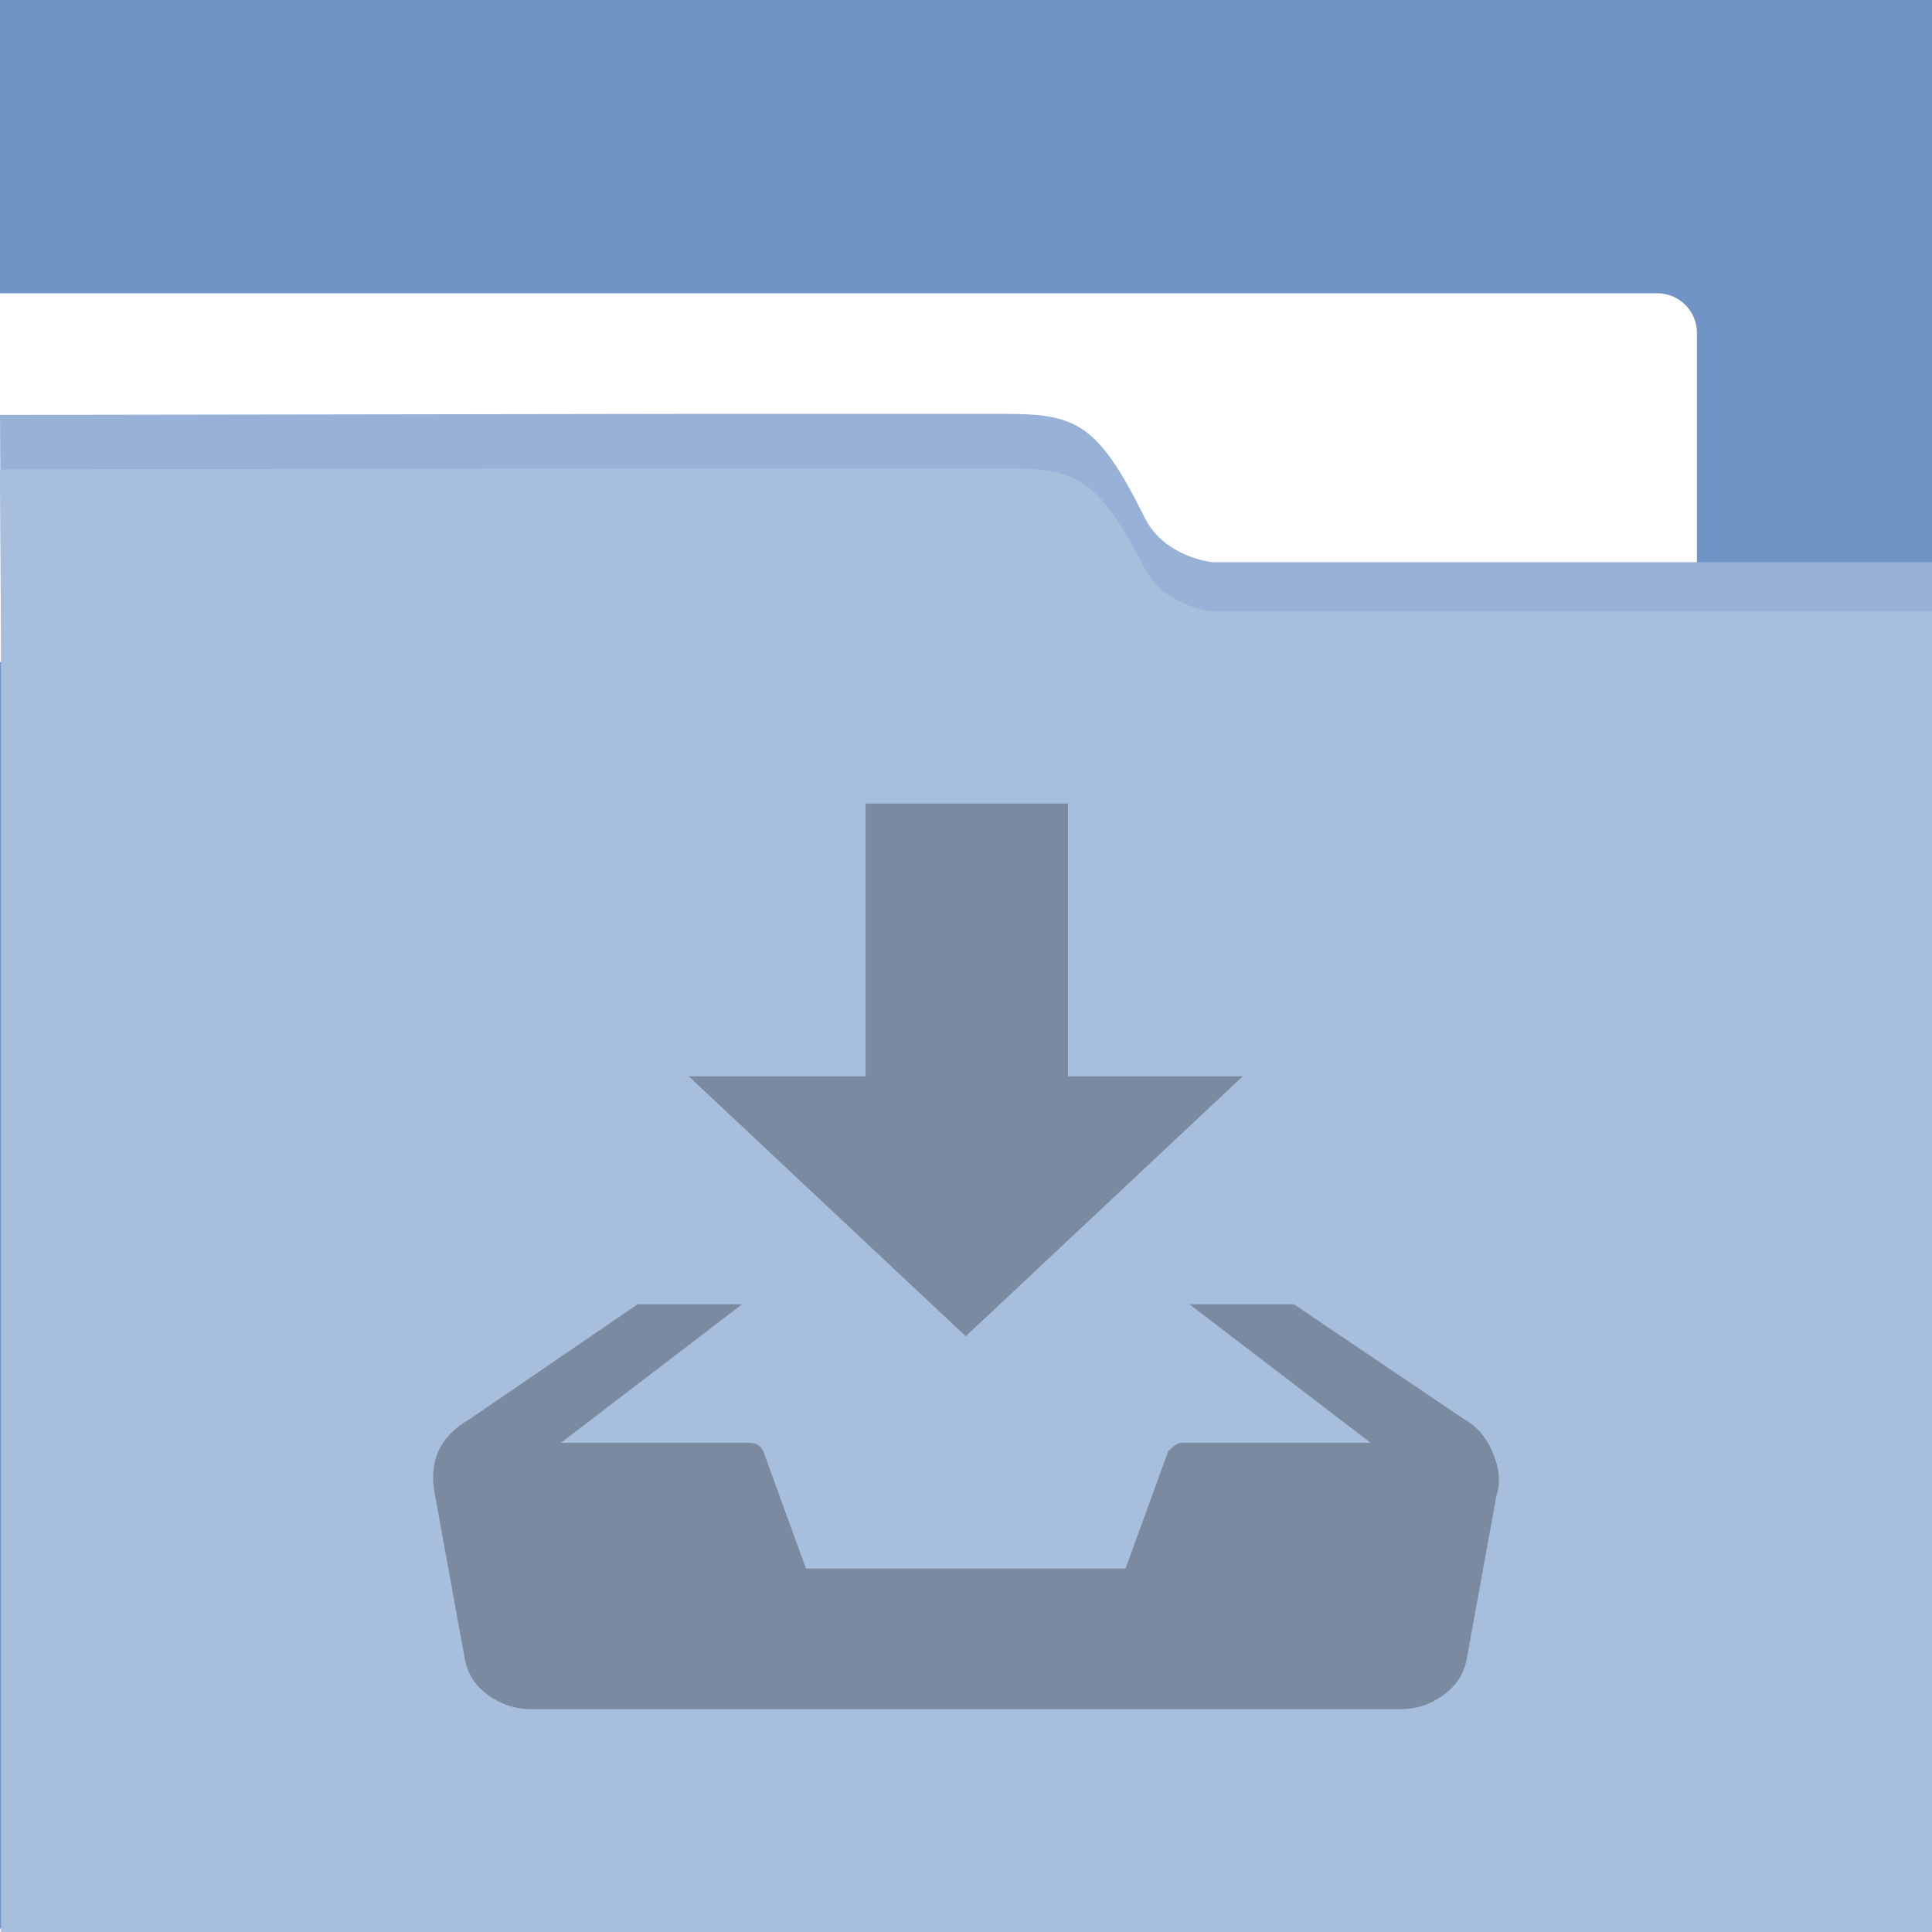
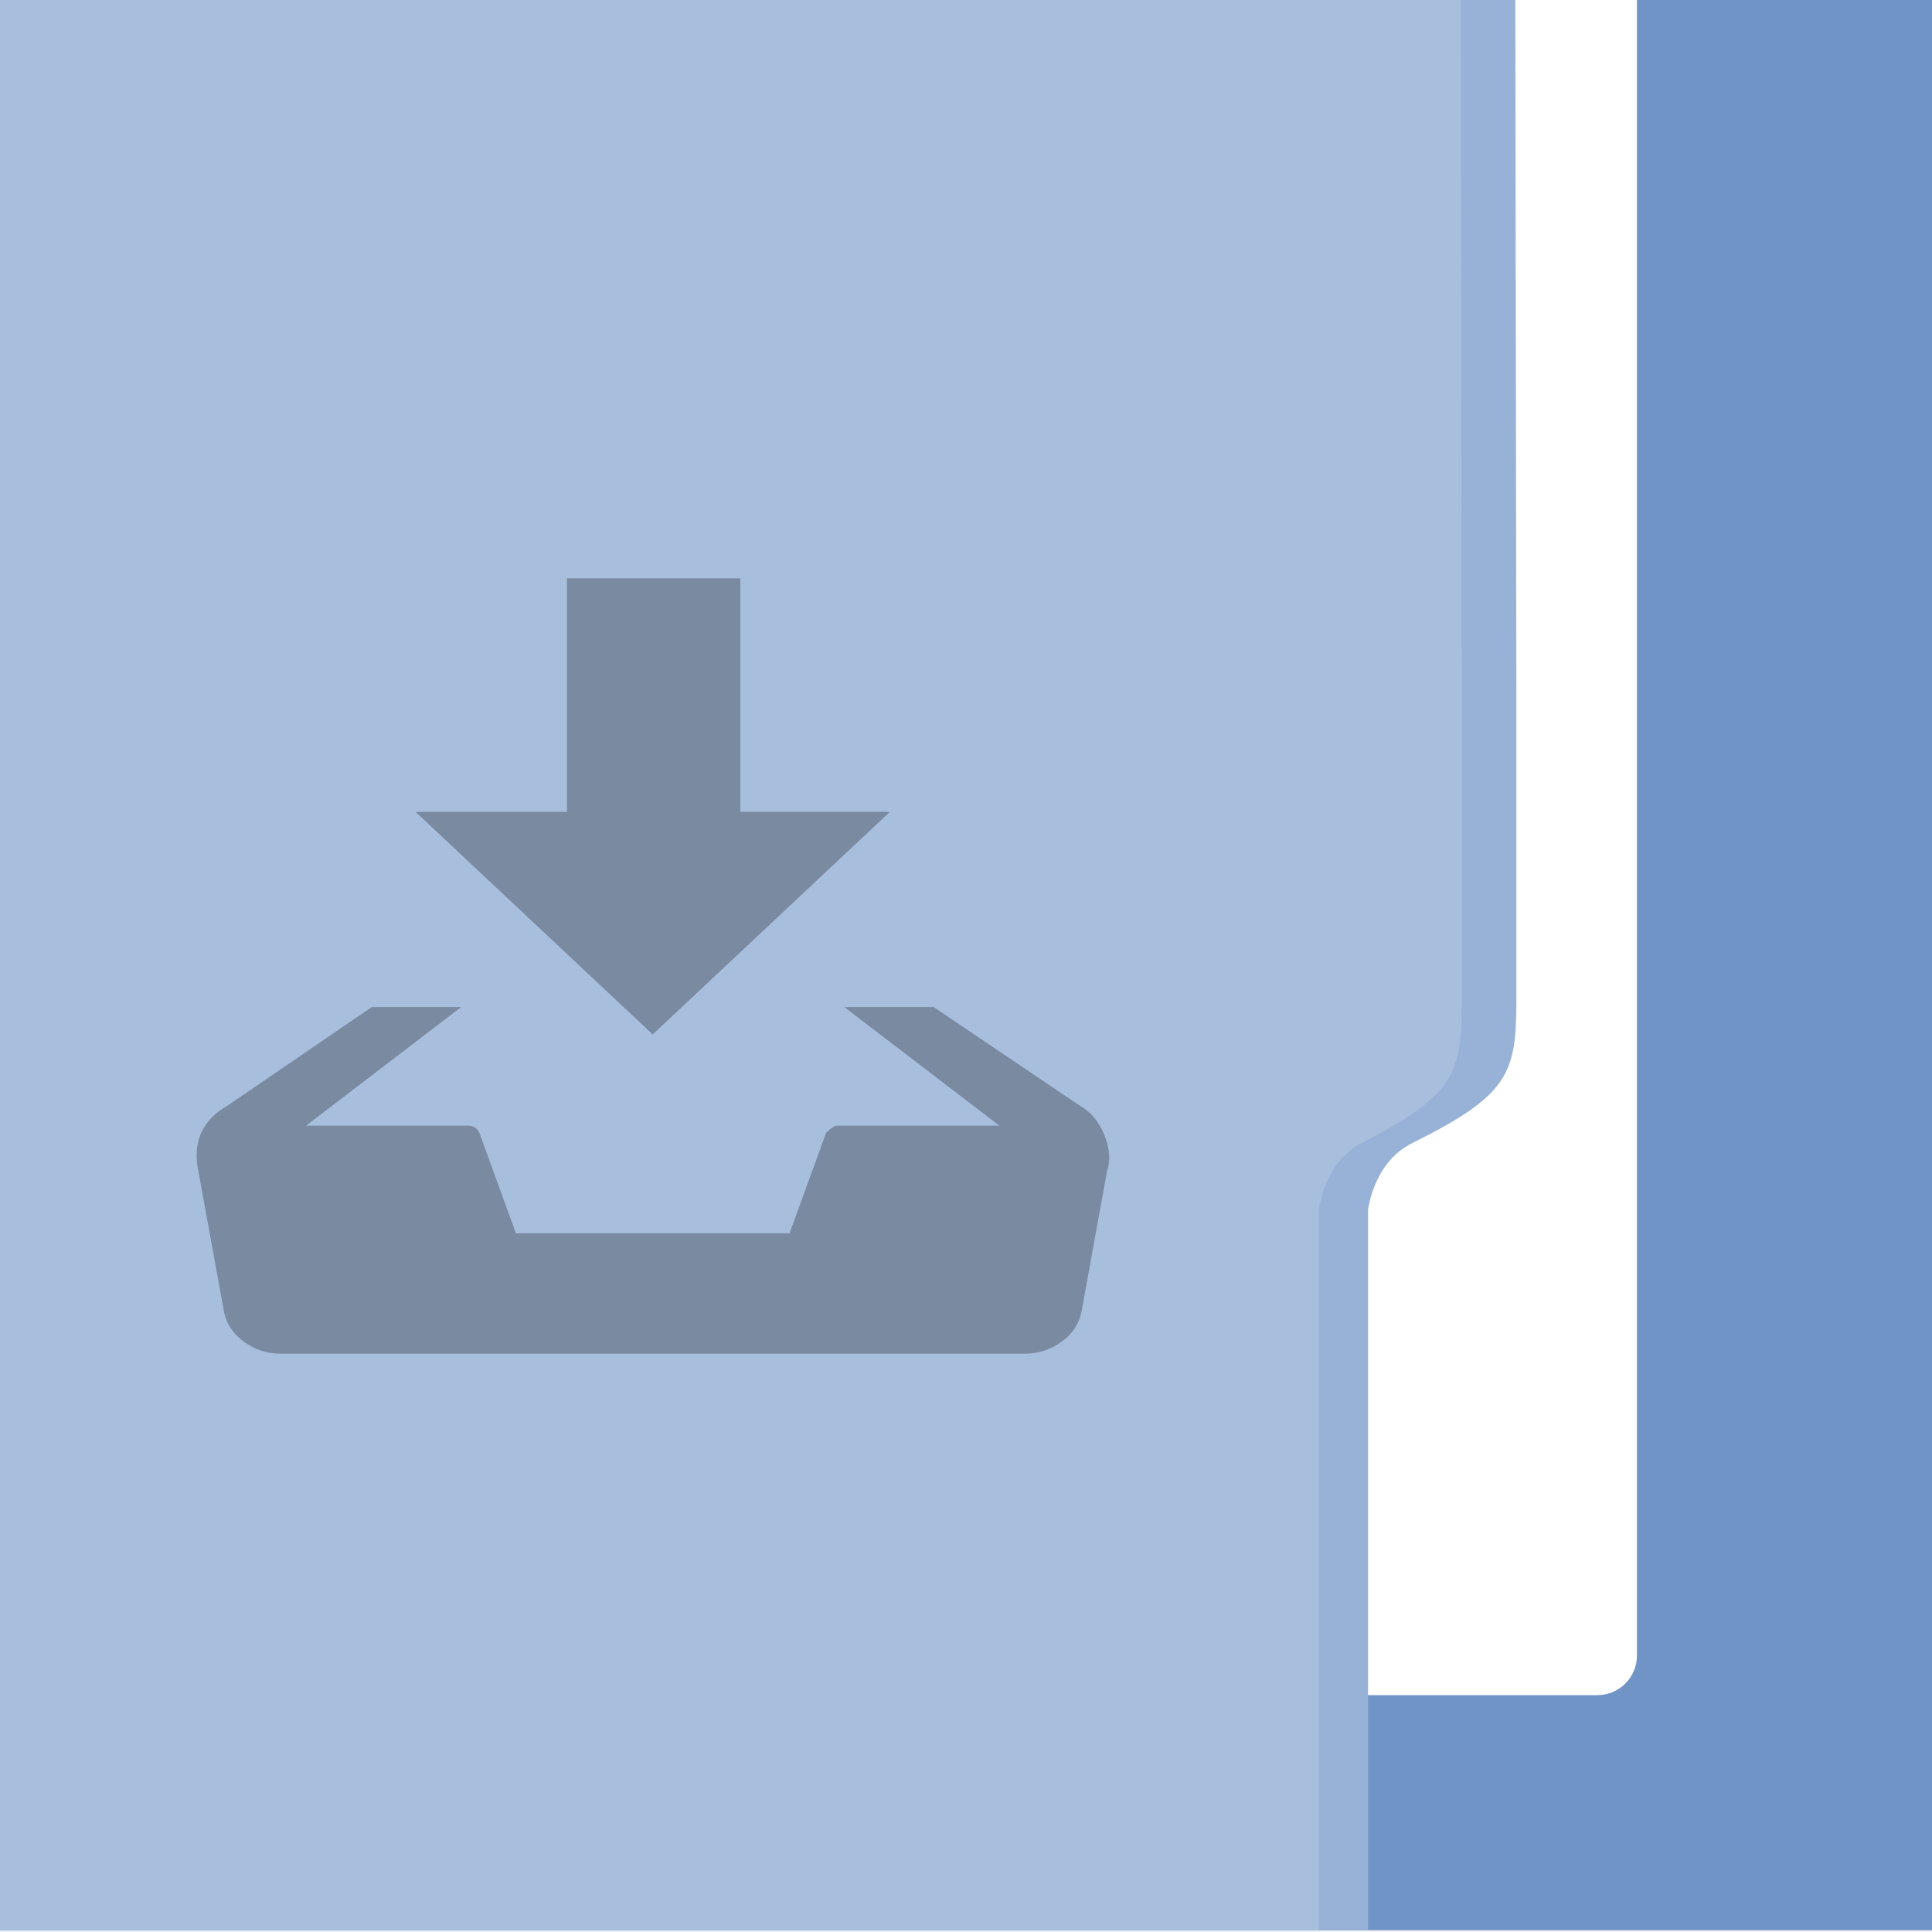
<svg xmlns="http://www.w3.org/2000/svg" xmlns:xlink="http://www.w3.org/1999/xlink" version="1.0" width="96" height="96" id="svg2408">
  <defs id="defs2410">
    <linearGradient gradientTransform="scale(1.005865,0.994169)" gradientUnits="userSpaceOnUse" id="ButtonShadow" y2="7.017" x2="45.448" y1="92.54" x1="45.448">
      <stop offset="0" style="stop-color:#000000;stop-opacity:1" id="stop3750" />
      <stop offset="1" style="stop-color:#000000;stop-opacity:0.588" id="stop3752" />
    </linearGradient>
    <linearGradient id="linearGradient3737">
      <stop offset="0" style="stop-color:#ffffff;stop-opacity:1" id="stop3739" />
      <stop offset="1" style="stop-color:#ffffff;stop-opacity:0" id="stop3741" />
    </linearGradient>
    <filter id="filter3174" color-interpolation-filters="sRGB">
      <feGaussianBlur stdDeviation="1.71" id="feGaussianBlur3176" />
    </filter>
    <linearGradient gradientUnits="userSpaceOnUse" xlink:href="#linearGradient3737" id="linearGradient3188" y2="63.893" x2="36.357" y1="6" x1="36.357" />
    <filter id="filter3794" color-interpolation-filters="sRGB" height="1.384" width="1.384" y="-0.192" x="-0.192">
      <feGaussianBlur stdDeviation="5.28" id="feGaussianBlur3796" />
    </filter>
    <linearGradient gradientUnits="userSpaceOnUse" xlink:href="#linearGradient3737" id="linearGradient3613" y2="138.661" x2="48" y1="20.221" x1="48" />
    <radialGradient gradientTransform="matrix(1.157313,0,0,0.9959077,-7.551021,0.1971319)" gradientUnits="userSpaceOnUse" xlink:href="#linearGradient3737" id="radialGradient3619" fy="90.172" fx="48" r="42" cy="90.172" cx="48" />
    <clipPath id="clipPath3613">
      <rect style="fill:#ffffff;fill-opacity:1;fill-rule:nonzero;stroke:none" id="rect3615" y="6" x="6" ry="6" rx="6" height="84" width="84" />
    </clipPath>
    <linearGradient gradientUnits="userSpaceOnUse" xlink:href="#ButtonColor" id="linearGradient3617" y2="5.988" x2="48" y1="90" x1="48" />
    <linearGradient gradientTransform="matrix(1.017241,0,0,1.017241,-1.103448,-1.103448)" gradientUnits="userSpaceOnUse" id="ButtonColor" y2="5.425" x2="58.65" y1="122" x1="58.65">
      <stop offset="0" style="stop-color:#264b79;stop-opacity:1" id="stop3189" />
      <stop offset="1" style="stop-color:#6087b8;stop-opacity:1" id="stop3191" />
    </linearGradient>
    <linearGradient id="linearGradient4949">
      <stop offset="0" style="stop-color:#ed6800;stop-opacity:1" id="stop4951" />
      <stop offset="1" style="stop-color:#fd9400;stop-opacity:1" id="stop4953" />
    </linearGradient>
    <linearGradient gradientUnits="userSpaceOnUse" xlink:href="#linearGradient39155" id="linearGradient6135" y2="34.375" x2="29.875" y1="18.875" x1="31.188" />
    <linearGradient id="linearGradient39155">
      <stop offset="0" style="stop-color:#ffffff;stop-opacity:1" id="stop39157" />
      <stop offset="1" style="stop-color:#dadada;stop-opacity:1" id="stop39159" />
    </linearGradient>
    <linearGradient id="linearGradient3564">
      <stop offset="0" style="stop-color:#ffffff;stop-opacity:1" id="stop3566" />
      <stop offset="1" style="stop-color:#ffffff;stop-opacity:0" id="stop3568" />
    </linearGradient>
    <linearGradient id="linearGradient4941">
      <stop offset="0" style="stop-color:#3f78c2;stop-opacity:1;" id="stop4943" />
      <stop offset="1" style="stop-color:#2d578e;stop-opacity:1" id="stop4945" />
    </linearGradient>
    <linearGradient id="linearGradient39171">
      <stop offset="0" style="stop-color:#ffffff;stop-opacity:1" id="stop39173" />
      <stop offset="1" style="stop-color:#ffffff;stop-opacity:0" id="stop39175" />
    </linearGradient>
    <linearGradient gradientTransform="matrix(0.6804505,0,0,0.6804505,1.352129,2.255594)" gradientUnits="userSpaceOnUse" xlink:href="#linearGradient39171" id="linearGradient3697" y2="87.236" x2="75.446" y1="27.258" x1="75.446" />
    <radialGradient gradientTransform="matrix(0.6804505,0,0,0.6194422,1.352129,6.368083)" gradientUnits="userSpaceOnUse" xlink:href="#linearGradient4941" id="radialGradient3700" fy="67.409" fx="78.564" r="11.648" cy="67.409" cx="78.564" />
    <linearGradient gradientTransform="matrix(0.09839341,0,0,0.09818547,41.85071,51.03828)" gradientUnits="userSpaceOnUse" xlink:href="#linearGradient3564" id="linearGradient3703" y2="-458.058" x2="190.465" y1="193.332" x1="185.99" />
    <linearGradient gradientTransform="matrix(0.6804505,0,0,0.6804505,1.352129,2.255594)" gradientUnits="userSpaceOnUse" xlink:href="#linearGradient4949" id="linearGradient3707" y2="94.975" x2="79.465" y1="52.146" x1="79.465" />
    <linearGradient gradientTransform="matrix(1.005865,0,0,0.994169,100,0)" gradientUnits="userSpaceOnUse" id="ButtonShadow-0" y2="7.017" x2="45.448" y1="92.54" x1="45.448">
      <stop offset="0" style="stop-color:#000000;stop-opacity:1" id="stop3750-8" />
      <stop offset="1" style="stop-color:#000000;stop-opacity:0.588" id="stop3752-5" />
    </linearGradient>
    <linearGradient gradientTransform="matrix(1.02381,0,0,1.011905,-1.142857,-98.07143)" gradientUnits="userSpaceOnUse" xlink:href="#ButtonShadow-0" id="linearGradient3780" y2="90.239" x2="32.251" y1="6.132" x1="32.251" />
    <linearGradient gradientTransform="matrix(1.02381,0,0,1.011905,-1.142857,-98.07143)" gradientUnits="userSpaceOnUse" xlink:href="#ButtonShadow-0" id="linearGradient3772" y2="90.239" x2="32.251" y1="6.132" x1="32.251" />
    <linearGradient gradientTransform="matrix(1.02381,0,0,1.011905,-1.142857,-98.07143)" gradientUnits="userSpaceOnUse" xlink:href="#ButtonShadow-0" id="linearGradient3725" y2="90.239" x2="32.251" y1="6.132" x1="32.251" />
    <linearGradient gradientTransform="translate(0,-97)" gradientUnits="userSpaceOnUse" xlink:href="#ButtonShadow-0" id="linearGradient3721" y2="90.239" x2="32.251" y1="6.132" x1="32.251" />
    <linearGradient gradientTransform="matrix(1.02381,0,0,1.011905,-1.142857,-98.07143)" gradientUnits="userSpaceOnUse" xlink:href="#ButtonShadow-0" id="linearGradient3059" y2="90.239" x2="32.251" y1="6.132" x1="32.251" />
    <linearGradient y2="87.236" x2="75.446" y1="27.258" x1="75.446" gradientTransform="matrix(0.6804505,0,0,0.6804505,6.38577,-0.1893174)" gradientUnits="userSpaceOnUse" id="linearGradient3057" xlink:href="#linearGradient39171" />
    <radialGradient r="11.648" fy="67.409" fx="78.564" cy="67.409" cx="78.564" gradientTransform="matrix(0.6804505,0,0,0.6194422,1.352129,6.368083)" gradientUnits="userSpaceOnUse" id="radialGradient3060" xlink:href="#linearGradient4941" />
    <linearGradient y2="-458.058" x2="190.465" y1="193.332" x1="185.99" gradientTransform="matrix(0.09839341,0,0,0.09818547,41.85071,51.03828)" gradientUnits="userSpaceOnUse" id="linearGradient3063" xlink:href="#linearGradient3564" />
    <clipPath id="clipPath4419" clipPathUnits="userSpaceOnUse">
      <rect y="0" x="0" height="96" width="96" id="rect4421" style="fill:#305d98;fill-opacity:1;stroke:none" />
    </clipPath>
    <clipPath clipPathUnits="userSpaceOnUse" id="clipPath5548">
      <rect y="0" x="0" height="96" width="96" id="rect5550" style="fill:#3f78c2;fill-opacity:1;stroke:none" />
    </clipPath>
    <filter id="filter4797" style="color-interpolation-filters:sRGB;">
      <feFlood id="feFlood4799" flood-opacity="0.4" flood-color="rgb(0,0,0)" result="flood" />
      <feComposite id="feComposite4801" in2="SourceGraphic" in="flood" operator="in" result="composite1" />
      <feGaussianBlur id="feGaussianBlur4803" in="composite" stdDeviation="3" result="blur" />
      <feOffset id="feOffset4805" dx="-2.41474e-15" dy="-2" result="offset" />
      <feComposite id="feComposite4807" in2="offset" in="SourceGraphic" operator="over" result="composite2" />
    </filter>
    <clipPath clipPathUnits="userSpaceOnUse" id="clipPath3833">
      <rect style="fill:#6b6b6b;fill-opacity:0.304;fill-rule:evenodd;stroke:none" id="rect3835" width="96" height="96" x="0" y="-3.8146973e-06" ry="0" />
    </clipPath>
    <clipPath clipPathUnits="userSpaceOnUse" id="clipPath3837">
      <rect style="fill:#6b6b6b;fill-opacity:0.304;fill-rule:evenodd;stroke:none" id="rect3839" width="96" height="96" x="0" y="-3.8146973e-06" ry="0" />
    </clipPath>
    <clipPath clipPathUnits="userSpaceOnUse" id="clipPath3841">
      <rect style="fill:#6b6b6b;fill-opacity:0.304;fill-rule:evenodd;stroke:none" id="rect3843" width="96" height="96" x="0" y="-3.8146973e-06" ry="0" />
    </clipPath>
    <clipPath clipPathUnits="userSpaceOnUse" id="clipPath3845">
      <rect style="fill:#6b6b6b;fill-opacity:0.304;fill-rule:evenodd;stroke:none" id="rect3847" width="96" height="96" x="0" y="-3.8146973e-06" ry="0" />
    </clipPath>
    <linearGradient id="linearGradient3874">
      <stop id="stop3876" style="stop-color:#ffffff;stop-opacity:1" offset="0" />
      <stop id="stop3878" style="stop-color:#ffffff;stop-opacity:0" offset="1" />
    </linearGradient>
    <linearGradient x1="45.448" y1="80.472" x2="45.448" y2="7.017" id="ButtonShadow-4" gradientUnits="userSpaceOnUse" gradientTransform="matrix(1.005865,0,0,0.994169,0,12)">
      <stop id="stop3750-81" style="stop-color:#000000;stop-opacity:1" offset="0" />
      <stop id="stop3752-0" style="stop-color:#000000;stop-opacity:0.588" offset="1" />
    </linearGradient>
    <filter color-interpolation-filters="sRGB" id="filter3174-1">
      <feGaussianBlur id="feGaussianBlur3176-1" stdDeviation="1.71" />
    </filter>
    <linearGradient x1="45.448" y1="80.472" x2="45.448" y2="5.297" id="linearGradient3664" xlink:href="#ButtonShadow-4" gradientUnits="userSpaceOnUse" gradientTransform="matrix(1.005865,0,0,0.994169,0,12)" />
    <clipPath id="clipPath3860">
      <rect width="84" height="72" rx="6" ry="6" x="6" y="18" id="rect3862" style="fill:#ff00ff;fill-opacity:1;fill-rule:nonzero;stroke:none" />
    </clipPath>
    <filter x="-0.166" y="-0.197" width="1.331" height="1.394" color-interpolation-filters="sRGB" id="filter3870">
      <feGaussianBlur id="feGaussianBlur3872" stdDeviation="5.17" />
    </filter>
    <linearGradient id="linearGradient4384">
      <stop id="stop4386" style="stop-color:#ffffff;stop-opacity:1" offset="0" />
      <stop id="stop4388" style="stop-color:#ffffff;stop-opacity:0" offset="1" />
    </linearGradient>
    <linearGradient x1="48" y1="68" x2="48" y2="-40" id="linearGradient3094" xlink:href="#linearGradient4384" gradientUnits="userSpaceOnUse" gradientTransform="matrix(1,0,0,-1,0,92)" />
    <linearGradient x1="48.022" y1="29" x2="48.022" y2="81.481" id="linearGradient3123" xlink:href="#linearGradient3874" gradientUnits="userSpaceOnUse" />
    <linearGradient id="linearGradient3637">
      <stop id="stop3645" style="stop-color:#f0f0f0;stop-opacity:1" offset="0" />
      <stop id="stop3641" style="stop-color:#f5f5f5;stop-opacity:1" offset="1" />
    </linearGradient>
    <linearGradient x1="19.946" y1="28.252" x2="19.946" y2="18.048" id="linearGradient4122" xlink:href="#linearGradient3637" gradientUnits="userSpaceOnUse" gradientTransform="translate(0,-4)" />
    <linearGradient x1="45.448" y1="80.472" x2="45.448" y2="7.017" id="ButtonShadow-6" gradientUnits="userSpaceOnUse" gradientTransform="matrix(1.005865,0,0,0.994169,0,12)">
      <stop id="stop3750-6" style="stop-color:#000000;stop-opacity:1" offset="0" />
      <stop id="stop3752-4" style="stop-color:#000000;stop-opacity:0.588" offset="1" />
    </linearGradient>
    <linearGradient x1="45" y1="92" x2="45" y2="7" id="linearGradient4093" xlink:href="#ButtonShadow-6" gradientUnits="userSpaceOnUse" />
    <linearGradient x1="45" y1="92" x2="45" y2="7" id="linearGradient4079" xlink:href="#ButtonShadow-6" gradientUnits="userSpaceOnUse" />
    <linearGradient x1="45" y1="92" x2="45" y2="7" id="linearGradient4071" xlink:href="#ButtonShadow-6" gradientUnits="userSpaceOnUse" />
    <linearGradient x1="43" y1="91" x2="43" y2="7" id="linearGradient4061" xlink:href="#ButtonShadow-6" gradientUnits="userSpaceOnUse" />
    <linearGradient x1="45" y1="92" x2="45" y2="7" id="linearGradient4171" xlink:href="#ButtonShadow-6" gradientUnits="userSpaceOnUse" />
    <linearGradient x1="90" y1="88" x2="48" y2="88" id="linearGradient4086-7" xlink:href="#linearGradient3892-1" gradientUnits="userSpaceOnUse" gradientTransform="translate(0,10)" spreadMethod="reflect" />
    <linearGradient id="linearGradient3892-1">
      <stop id="stop3894-1" style="stop-color:#000000;stop-opacity:0.588" offset="0" />
      <stop id="stop3896-5" style="stop-color:#000000;stop-opacity:0.471" offset="0.118" />
      <stop id="stop3898-9" style="stop-color:#000000;stop-opacity:0.392" offset="0.238" />
      <stop id="stop3900-7" style="stop-color:#000000;stop-opacity:0.314" offset="1" />
    </linearGradient>
    <linearGradient x1="11.794" y1="3.213" x2="11.794" y2="20.137" id="linearGradient3317-8" gradientUnits="userSpaceOnUse" gradientTransform="scale(1.059853,0.9435274)">
      <stop id="stop3319-4" style="stop-color:#c6953a;stop-opacity:1" offset="0" />
      <stop id="stop3321-8" style="stop-color:#ab7a1f;stop-opacity:1" offset="1" />
    </linearGradient>
    <linearGradient x1="34.86" y1="16.275" x2="34.86" y2="26.987" id="linearGradient3105-1" xlink:href="#linearGradient4008" gradientUnits="userSpaceOnUse" gradientTransform="matrix(0.72,0,0,0.72,1.92,-5.52)" />
    <linearGradient x1="48.036" y1="25.911" x2="48.036" y2="85.821" id="linearGradient4053" xlink:href="#linearGradient3317-8" gradientUnits="userSpaceOnUse" />
    <linearGradient x1="48" y1="78" x2="48" y2="17" id="linearGradient4070" xlink:href="#linearGradient4075-1" gradientUnits="userSpaceOnUse" gradientTransform="translate(0,8)" />
    <linearGradient id="linearGradient4075-1">
      <stop id="stop4077-99" style="stop-color:#6e92c6;stop-opacity:1" offset="0" />
      <stop id="stop4079-1" style="stop-color:#afc2df;stop-opacity:1" offset="1" />
    </linearGradient>
    <linearGradient id="linearGradient4008">
      <stop id="stop4010" style="stop-color:#99b2d7;stop-opacity:1" offset="0" />
      <stop id="stop3895-8" style="stop-color:#7e9dcc;stop-opacity:1" offset="0.75" />
      <stop id="stop4014" style="stop-color:#5880bc;stop-opacity:1" offset="1" />
    </linearGradient>
    <clipPath id="clipPath3081" clipPathUnits="userSpaceOnUse">
      <rect y="-9.1440882e-09" x="0" height="96" width="96" id="rect3083" style="fill:#264a78;fill-opacity:1;stroke:none" />
    </clipPath>
    <filter style="color-interpolation-filters:sRGB;" id="filter4797-9">
      <feFlood result="flood" flood-color="rgb(0,0,0)" flood-opacity="0.4" id="feFlood4799-9" />
      <feComposite result="composite1" operator="in" in="flood" in2="SourceGraphic" id="feComposite4801-4" />
      <feGaussianBlur result="blur" stdDeviation="3" in="composite" id="feGaussianBlur4803-8" />
      <feOffset result="offset" dy="-2" dx="-2.41474e-15" id="feOffset4805-1" />
      <feComposite result="composite2" operator="over" in="SourceGraphic" in2="offset" id="feComposite4807-6" />
    </filter>
    <clipPath id="clipPath5548-8" clipPathUnits="userSpaceOnUse">
      <rect style="fill:#3f78c2;fill-opacity:1;stroke:none" id="rect5550-9" width="96" height="96" x="0" y="0" />
    </clipPath>
    <clipPath clipPathUnits="userSpaceOnUse" id="clipPath4419-4">
      <rect style="fill:#305d98;fill-opacity:1;stroke:none" id="rect4421-6" width="96" height="96" x="0" y="0" />
    </clipPath>
    <linearGradient xlink:href="#linearGradient3564-9" id="linearGradient3063-0" gradientUnits="userSpaceOnUse" gradientTransform="matrix(0.09839341,0,0,0.09818547,41.85071,51.03828)" x1="185.99" y1="193.332" x2="190.465" y2="-458.058" />
    <radialGradient xlink:href="#linearGradient4941-5" id="radialGradient3060-5" gradientUnits="userSpaceOnUse" gradientTransform="matrix(0.6804505,0,0,0.6194422,1.352129,6.368083)" cx="78.564" cy="67.409" fx="78.564" fy="67.409" r="11.648" />
    <linearGradient xlink:href="#linearGradient39171-4" id="linearGradient3057-4" gradientUnits="userSpaceOnUse" gradientTransform="matrix(0.6804505,0,0,0.6804505,6.38577,-0.1893174)" x1="75.446" y1="27.258" x2="75.446" y2="87.236" />
    <linearGradient x1="32.251" y1="6.132" x2="32.251" y2="90.239" id="linearGradient3059-3" xlink:href="#ButtonShadow-0-0" gradientUnits="userSpaceOnUse" gradientTransform="matrix(1.02381,0,0,1.011905,-1.142857,-98.07143)" />
    <linearGradient x1="32.251" y1="6.132" x2="32.251" y2="90.239" id="linearGradient3721-8" xlink:href="#ButtonShadow-0-0" gradientUnits="userSpaceOnUse" gradientTransform="translate(0,-97)" />
    <linearGradient x1="32.251" y1="6.132" x2="32.251" y2="90.239" id="linearGradient3725-4" xlink:href="#ButtonShadow-0-0" gradientUnits="userSpaceOnUse" gradientTransform="matrix(1.02381,0,0,1.011905,-1.142857,-98.07143)" />
    <linearGradient x1="32.251" y1="6.132" x2="32.251" y2="90.239" id="linearGradient3772-6" xlink:href="#ButtonShadow-0-0" gradientUnits="userSpaceOnUse" gradientTransform="matrix(1.02381,0,0,1.011905,-1.142857,-98.07143)" />
    <linearGradient x1="32.251" y1="6.132" x2="32.251" y2="90.239" id="linearGradient3780-0" xlink:href="#ButtonShadow-0-0" gradientUnits="userSpaceOnUse" gradientTransform="matrix(1.02381,0,0,1.011905,-1.142857,-98.07143)" />
    <linearGradient x1="45.448" y1="92.54" x2="45.448" y2="7.017" id="ButtonShadow-0-0" gradientUnits="userSpaceOnUse" gradientTransform="matrix(1.005865,0,0,0.994169,100,0)">
      <stop id="stop3750-8-9" style="stop-color:#000000;stop-opacity:1" offset="0" />
      <stop id="stop3752-5-0" style="stop-color:#000000;stop-opacity:0.588" offset="1" />
    </linearGradient>
    <linearGradient x1="79.465" y1="52.146" x2="79.465" y2="94.975" id="linearGradient3707-1" xlink:href="#linearGradient4949-8" gradientUnits="userSpaceOnUse" gradientTransform="matrix(0.6804505,0,0,0.6804505,1.352129,2.255594)" />
    <linearGradient x1="185.99" y1="193.332" x2="190.465" y2="-458.058" id="linearGradient3703-0" xlink:href="#linearGradient3564-9" gradientUnits="userSpaceOnUse" gradientTransform="matrix(0.09839341,0,0,0.09818547,41.85071,51.03828)" />
    <radialGradient cx="78.564" cy="67.409" r="11.648" fx="78.564" fy="67.409" id="radialGradient3700-5" xlink:href="#linearGradient4941-5" gradientUnits="userSpaceOnUse" gradientTransform="matrix(0.6804505,0,0,0.6194422,1.352129,6.368083)" />
    <linearGradient x1="75.446" y1="27.258" x2="75.446" y2="87.236" id="linearGradient3697-2" xlink:href="#linearGradient39171-4" gradientUnits="userSpaceOnUse" gradientTransform="matrix(0.6804505,0,0,0.6804505,1.352129,2.255594)" />
    <linearGradient id="linearGradient39171-4">
      <stop id="stop39173-9" style="stop-color:#ffffff;stop-opacity:1" offset="0" />
      <stop id="stop39175-8" style="stop-color:#ffffff;stop-opacity:0" offset="1" />
    </linearGradient>
    <linearGradient id="linearGradient4941-5">
      <stop id="stop4943-9" style="stop-color:#3f78c2;stop-opacity:1;" offset="0" />
      <stop id="stop4945-4" style="stop-color:#2d578e;stop-opacity:1" offset="1" />
    </linearGradient>
    <linearGradient id="linearGradient3564-9">
      <stop id="stop3566-2" style="stop-color:#ffffff;stop-opacity:1" offset="0" />
      <stop id="stop3568-0" style="stop-color:#ffffff;stop-opacity:0" offset="1" />
    </linearGradient>
    <linearGradient id="linearGradient39155-0">
      <stop id="stop39157-0" style="stop-color:#ffffff;stop-opacity:1" offset="0" />
      <stop id="stop39159-4" style="stop-color:#dadada;stop-opacity:1" offset="1" />
    </linearGradient>
    <linearGradient x1="31.188" y1="18.875" x2="29.875" y2="34.375" id="linearGradient6135-3" xlink:href="#linearGradient39155-0" gradientUnits="userSpaceOnUse" />
    <linearGradient id="linearGradient4949-8">
      <stop id="stop4951-1" style="stop-color:#ed6800;stop-opacity:1" offset="0" />
      <stop id="stop4953-6" style="stop-color:#fd9400;stop-opacity:1" offset="1" />
    </linearGradient>
    <linearGradient x1="58.65" y1="122" x2="58.65" y2="5.425" id="ButtonColor-0" gradientUnits="userSpaceOnUse" gradientTransform="matrix(1.017241,0,0,1.017241,-1.103448,-1.103448)">
      <stop id="stop3189-5" style="stop-color:#264b79;stop-opacity:1" offset="0" />
      <stop id="stop3191-7" style="stop-color:#6087b8;stop-opacity:1" offset="1" />
    </linearGradient>
    <linearGradient x1="48" y1="90" x2="48" y2="5.988" id="linearGradient3617-5" xlink:href="#ButtonColor-0" gradientUnits="userSpaceOnUse" />
    <clipPath id="clipPath3613-2">
      <rect width="84" height="84" rx="6" ry="6" x="6" y="6" id="rect3615-8" style="fill:#ffffff;fill-opacity:1;fill-rule:nonzero;stroke:none" />
    </clipPath>
    <radialGradient cx="48" cy="90.172" r="42" fx="48" fy="90.172" id="radialGradient3619-5" xlink:href="#linearGradient3737-3" gradientUnits="userSpaceOnUse" gradientTransform="matrix(1.157313,0,0,0.9959077,-7.551021,0.1971319)" />
    <linearGradient x1="48" y1="20.221" x2="48" y2="138.661" id="linearGradient3613-8" xlink:href="#linearGradient3737-3" gradientUnits="userSpaceOnUse" />
    <filter x="-0.192" y="-0.192" width="1.384" height="1.384" color-interpolation-filters="sRGB" id="filter3794-7">
      <feGaussianBlur id="feGaussianBlur3796-9" stdDeviation="5.28" />
    </filter>
    <linearGradient x1="36.357" y1="6" x2="36.357" y2="63.893" id="linearGradient3188-3" xlink:href="#linearGradient3737-3" gradientUnits="userSpaceOnUse" />
    <filter color-interpolation-filters="sRGB" id="filter3174-0">
      <feGaussianBlur id="feGaussianBlur3176-6" stdDeviation="1.71" />
    </filter>
    <linearGradient id="linearGradient3737-3">
      <stop id="stop3739-8" style="stop-color:#ffffff;stop-opacity:1" offset="0" />
      <stop id="stop3741-6" style="stop-color:#ffffff;stop-opacity:0" offset="1" />
    </linearGradient>
    <linearGradient x1="45.448" y1="92.54" x2="45.448" y2="7.017" id="ButtonShadow-2" gradientUnits="userSpaceOnUse" gradientTransform="scale(1.005865,0.994169)">
      <stop id="stop3750-9" style="stop-color:#000000;stop-opacity:1" offset="0" />
      <stop id="stop3752-7" style="stop-color:#000000;stop-opacity:0.588" offset="1" />
    </linearGradient>
    <clipPath id="clipPath3081-1" clipPathUnits="userSpaceOnUse">
      <rect y="-9.1440882e-09" x="0" height="96" width="96" id="rect3083-4" style="fill:#264a78;fill-opacity:1;stroke:none" />
    </clipPath>
    <filter style="color-interpolation-filters:sRGB;" id="filter4797-7">
      <feFlood result="flood" flood-color="rgb(0,0,0)" flood-opacity="0.4" id="feFlood4799-6" />
      <feComposite result="composite1" operator="in" in="flood" in2="SourceGraphic" id="feComposite4801-9" />
      <feGaussianBlur result="blur" stdDeviation="3" in="composite" id="feGaussianBlur4803-0" />
      <feOffset result="offset" dy="-2" dx="-2.41474e-15" id="feOffset4805-19" />
      <feComposite result="composite2" operator="over" in="SourceGraphic" in2="offset" id="feComposite4807-1" />
    </filter>
    <clipPath id="clipPath5548-6" clipPathUnits="userSpaceOnUse">
      <rect style="fill:#3f78c2;fill-opacity:1;stroke:none" id="rect5550-1" width="96" height="96" x="0" y="0" />
    </clipPath>
    <clipPath clipPathUnits="userSpaceOnUse" id="clipPath4419-9">
      <rect style="fill:#305d98;fill-opacity:1;stroke:none" id="rect4421-7" width="96" height="96" x="0" y="0" />
    </clipPath>
    <linearGradient xlink:href="#linearGradient3564-7" id="linearGradient3063-5" gradientUnits="userSpaceOnUse" gradientTransform="matrix(0.09839341,0,0,0.09818547,41.85071,51.03828)" x1="185.99" y1="193.332" x2="190.465" y2="-458.058" />
    <radialGradient xlink:href="#linearGradient4941-0" id="radialGradient3060-6" gradientUnits="userSpaceOnUse" gradientTransform="matrix(0.6804505,0,0,0.6194422,1.352129,6.368083)" cx="78.564" cy="67.409" fx="78.564" fy="67.409" r="11.648" />
    <linearGradient xlink:href="#linearGradient39171-3" id="linearGradient3057-9" gradientUnits="userSpaceOnUse" gradientTransform="matrix(0.6804505,0,0,0.6804505,6.38577,-0.1893174)" x1="75.446" y1="27.258" x2="75.446" y2="87.236" />
    <linearGradient x1="32.251" y1="6.132" x2="32.251" y2="90.239" id="linearGradient3059-7" xlink:href="#ButtonShadow-0-3" gradientUnits="userSpaceOnUse" gradientTransform="matrix(1.02381,0,0,1.011905,-1.142857,-98.07143)" />
    <linearGradient x1="32.251" y1="6.132" x2="32.251" y2="90.239" id="linearGradient3721-0" xlink:href="#ButtonShadow-0-3" gradientUnits="userSpaceOnUse" gradientTransform="translate(0,-97)" />
    <linearGradient x1="32.251" y1="6.132" x2="32.251" y2="90.239" id="linearGradient3725-0" xlink:href="#ButtonShadow-0-3" gradientUnits="userSpaceOnUse" gradientTransform="matrix(1.02381,0,0,1.011905,-1.142857,-98.07143)" />
    <linearGradient x1="32.251" y1="6.132" x2="32.251" y2="90.239" id="linearGradient3772-8" xlink:href="#ButtonShadow-0-3" gradientUnits="userSpaceOnUse" gradientTransform="matrix(1.02381,0,0,1.011905,-1.142857,-98.07143)" />
    <linearGradient x1="32.251" y1="6.132" x2="32.251" y2="90.239" id="linearGradient3780-07" xlink:href="#ButtonShadow-0-3" gradientUnits="userSpaceOnUse" gradientTransform="matrix(1.02381,0,0,1.011905,-1.142857,-98.07143)" />
    <linearGradient x1="45.448" y1="92.54" x2="45.448" y2="7.017" id="ButtonShadow-0-3" gradientUnits="userSpaceOnUse" gradientTransform="matrix(1.005865,0,0,0.994169,100,0)">
      <stop id="stop3750-8-6" style="stop-color:#000000;stop-opacity:1" offset="0" />
      <stop id="stop3752-5-1" style="stop-color:#000000;stop-opacity:0.588" offset="1" />
    </linearGradient>
    <linearGradient x1="79.465" y1="52.146" x2="79.465" y2="94.975" id="linearGradient3707-7" xlink:href="#linearGradient4949-5" gradientUnits="userSpaceOnUse" gradientTransform="matrix(0.6804505,0,0,0.6804505,1.352129,2.255594)" />
    <linearGradient x1="185.99" y1="193.332" x2="190.465" y2="-458.058" id="linearGradient3703-1" xlink:href="#linearGradient3564-7" gradientUnits="userSpaceOnUse" gradientTransform="matrix(0.09839341,0,0,0.09818547,41.85071,51.03828)" />
    <radialGradient cx="78.564" cy="67.409" r="11.648" fx="78.564" fy="67.409" id="radialGradient3700-0" xlink:href="#linearGradient4941-0" gradientUnits="userSpaceOnUse" gradientTransform="matrix(0.6804505,0,0,0.6194422,1.352129,6.368083)" />
    <linearGradient x1="75.446" y1="27.258" x2="75.446" y2="87.236" id="linearGradient3697-4" xlink:href="#linearGradient39171-3" gradientUnits="userSpaceOnUse" gradientTransform="matrix(0.6804505,0,0,0.6804505,1.352129,2.255594)" />
    <linearGradient id="linearGradient39171-3">
      <stop id="stop39173-6" style="stop-color:#ffffff;stop-opacity:1" offset="0" />
      <stop id="stop39175-6" style="stop-color:#ffffff;stop-opacity:0" offset="1" />
    </linearGradient>
    <linearGradient id="linearGradient4941-0">
      <stop id="stop4943-1" style="stop-color:#3f78c2;stop-opacity:1;" offset="0" />
      <stop id="stop4945-0" style="stop-color:#2d578e;stop-opacity:1" offset="1" />
    </linearGradient>
    <linearGradient id="linearGradient3564-7">
      <stop id="stop3566-0" style="stop-color:#ffffff;stop-opacity:1" offset="0" />
      <stop id="stop3568-2" style="stop-color:#ffffff;stop-opacity:0" offset="1" />
    </linearGradient>
    <linearGradient id="linearGradient39155-9">
      <stop id="stop39157-08" style="stop-color:#ffffff;stop-opacity:1" offset="0" />
      <stop id="stop39159-0" style="stop-color:#dadada;stop-opacity:1" offset="1" />
    </linearGradient>
    <linearGradient x1="31.188" y1="18.875" x2="29.875" y2="34.375" id="linearGradient6135-1" xlink:href="#linearGradient39155-9" gradientUnits="userSpaceOnUse" />
    <linearGradient id="linearGradient4949-5">
      <stop id="stop4951-8" style="stop-color:#ed6800;stop-opacity:1" offset="0" />
      <stop id="stop4953-0" style="stop-color:#fd9400;stop-opacity:1" offset="1" />
    </linearGradient>
    <linearGradient x1="58.65" y1="122" x2="58.65" y2="5.425" id="ButtonColor-1" gradientUnits="userSpaceOnUse" gradientTransform="matrix(1.017241,0,0,1.017241,-1.103448,-1.103448)">
      <stop id="stop3189-9" style="stop-color:#264b79;stop-opacity:1" offset="0" />
      <stop id="stop3191-9" style="stop-color:#6087b8;stop-opacity:1" offset="1" />
    </linearGradient>
    <linearGradient x1="48" y1="90" x2="48" y2="5.988" id="linearGradient3617-8" xlink:href="#ButtonColor-1" gradientUnits="userSpaceOnUse" />
    <clipPath id="clipPath3613-1">
      <rect width="84" height="84" rx="6" ry="6" x="6" y="6" id="rect3615-5" style="fill:#ffffff;fill-opacity:1;fill-rule:nonzero;stroke:none" />
    </clipPath>
    <radialGradient cx="48" cy="90.172" r="42" fx="48" fy="90.172" id="radialGradient3619-7" xlink:href="#linearGradient3737-5" gradientUnits="userSpaceOnUse" gradientTransform="matrix(1.157313,0,0,0.9959077,-7.551021,0.1971319)" />
    <linearGradient x1="48" y1="20.221" x2="48" y2="138.661" id="linearGradient3613-2" xlink:href="#linearGradient3737-5" gradientUnits="userSpaceOnUse" />
    <filter x="-0.192" y="-0.192" width="1.384" height="1.384" color-interpolation-filters="sRGB" id="filter3794-0">
      <feGaussianBlur id="feGaussianBlur3796-5" stdDeviation="5.28" />
    </filter>
    <linearGradient x1="36.357" y1="6" x2="36.357" y2="63.893" id="linearGradient3188-0" xlink:href="#linearGradient3737-5" gradientUnits="userSpaceOnUse" />
    <filter color-interpolation-filters="sRGB" id="filter3174-4">
      <feGaussianBlur id="feGaussianBlur3176-5" stdDeviation="1.71" />
    </filter>
    <linearGradient id="linearGradient3737-5">
      <stop id="stop3739-4" style="stop-color:#ffffff;stop-opacity:1" offset="0" />
      <stop id="stop3741-1" style="stop-color:#ffffff;stop-opacity:0" offset="1" />
    </linearGradient>
    <linearGradient x1="45.448" y1="92.54" x2="45.448" y2="7.017" id="ButtonShadow-08" gradientUnits="userSpaceOnUse" gradientTransform="scale(1.005865,0.994169)">
      <stop id="stop3750-7" style="stop-color:#000000;stop-opacity:1" offset="0" />
      <stop id="stop3752-3" style="stop-color:#000000;stop-opacity:0.588" offset="1" />
    </linearGradient>
    <linearGradient xlink:href="#ButtonShadow-08" id="linearGradient4330" gradientUnits="userSpaceOnUse" gradientTransform="scale(1.005865,0.994169)" x1="45.448" y1="92.54" x2="45.448" y2="7.017" />
  </defs>
  <g style="display:none" id="layer2">
    <rect style="opacity:0.9;fill:url(#ButtonShadow);fill-opacity:1;fill-rule:nonzero;stroke:none;filter:url(#filter3174)" id="rect3745" y="7" x="5" ry="6" rx="6" height="85" width="86" />
  </g>
-   <g id="g3307" transform="translate(0,-0.176775)">
+   <g id="g3307" transform="matrix(0,1,-1,0,96.08839,-0.0883875)">
    <g id="layer2-1" style="display:none">
      <rect width="86" height="85" rx="6" ry="6" x="5" y="7" id="rect3745-1" style="opacity:0.9;fill:url(#ButtonShadow-2);fill-opacity:1;fill-rule:nonzero;stroke:none;filter:url(#filter3174-0)" />
    </g>
    <rect style="fill:#7194c7;fill-opacity:1;stroke:none" id="rect3864-0" width="96" height="96" x="0" y="0" />
    <rect transform="translate(0,5.656854)" clip-path="url(#clipPath3081)" ry="1.968" y="9.093" x="-13.775" height="18.323" width="98.094" id="rect3048-2" style="fill:#ffffff;fill-opacity:1;fill-rule:evenodd;stroke:none" />
    <path style="fill:#98b2d7;fill-opacity:1;stroke:none" d="m 0.054,30.956 0,65.165 95.946,0 0,-68.01 -35.771,0 c 0,0 -2.372,-0.243 -3.342,-2.198 -2.368,-4.775 -3.45,-5.172 -7.032,-5.172 0,0 -8.674,0 -15.318,-3.1e-5 C 32.875,20.741 0,20.793 0,20.793 z" id="path4459-9" />
    <path id="path3832-2" d="m 0.054,33.304 0,62.873 95.946,0 0,-65.618 -35.771,0 c 0,0 -2.372,-0.234 -3.342,-2.121 -2.368,-4.607 -3.45,-4.99 -7.032,-4.99 0,0 -8.674,0 -15.318,-3e-5 C 32.875,23.448 0,23.499 0,23.499 z" style="fill:#a8bedd;fill-opacity:1;stroke:none" />
  </g>
  <g style="display:none" id="layer2-9" transform="translate(-112.3467,4.866487)">
    <rect style="opacity:0.9;fill:url(#linearGradient4330);fill-opacity:1;fill-rule:nonzero;stroke:none;filter:url(#filter3174-4)" id="rect3745-0" y="7" x="5" ry="6" rx="6" height="85" width="86" />
  </g>
-   <g id="g4070" transform="matrix(1.014562,0,0,1.014562,-379.119,-476.6076)" style="fill:#000000;fill-opacity:0.275">
+   <g id="g4070" transform="matrix(0.8686859,0,0,0.8686859,-333.263,-413.5312)" style="fill:#000000;fill-opacity:0.275">
    <path id="path4072" d="m 445.397,539.282 c 0.626,0.348 1.096,0.904 1.409,1.67 0.313,0.765 0.365,1.461 0.157,2.087 0,0 -1.461,8.036 -1.461,8.036 -0.139,0.696 -0.522,1.27 -1.148,1.722 -0.626,0.452 -1.322,0.678 -2.087,0.678 0,0 -42.58,0 -42.58,0 -0.765,0 -1.461,-0.226 -2.087,-0.678 -0.626,-0.452 -1.009,-1.026 -1.148,-1.722 0,0 -1.461,-8.036 -1.461,-8.036 -0.348,-1.67 0.209,-2.922 1.67,-3.757 0,0 8.245,-5.636 8.245,-5.636 0,0 5.114,0 5.114,0 0,0 -8.871,6.784 -8.871,6.784 0,0 9.288,0 9.288,0 0.278,0 0.487,0.139 0.626,0.417 0,0 2.087,5.74 2.087,5.74 0,0 15.654,0 15.654,0 0,0 2.087,-5.74 2.087,-5.74 0.278,-0.278 0.487,-0.417 0.626,-0.417 0,0 9.288,0 9.288,0 0,0 -8.871,-6.784 -8.871,-6.784 0,0 5.114,0 5.114,0 0,0 8.349,5.636 8.349,5.636 m -10.854,-16.802 c 0,0 -13.567,12.732 -13.567,12.732 0,0 -13.567,-12.732 -13.567,-12.732 0,0 8.662,0 8.662,0 0,0 0,-13.358 0,-13.358 0,0 9.914,0 9.914,0 0,0 0,13.358 0,13.358 0,0 8.558,0 8.558,0 0,0 0,0 0,0" style="fill:#000000;fill-opacity:0.275" />
  </g>
</svg>
